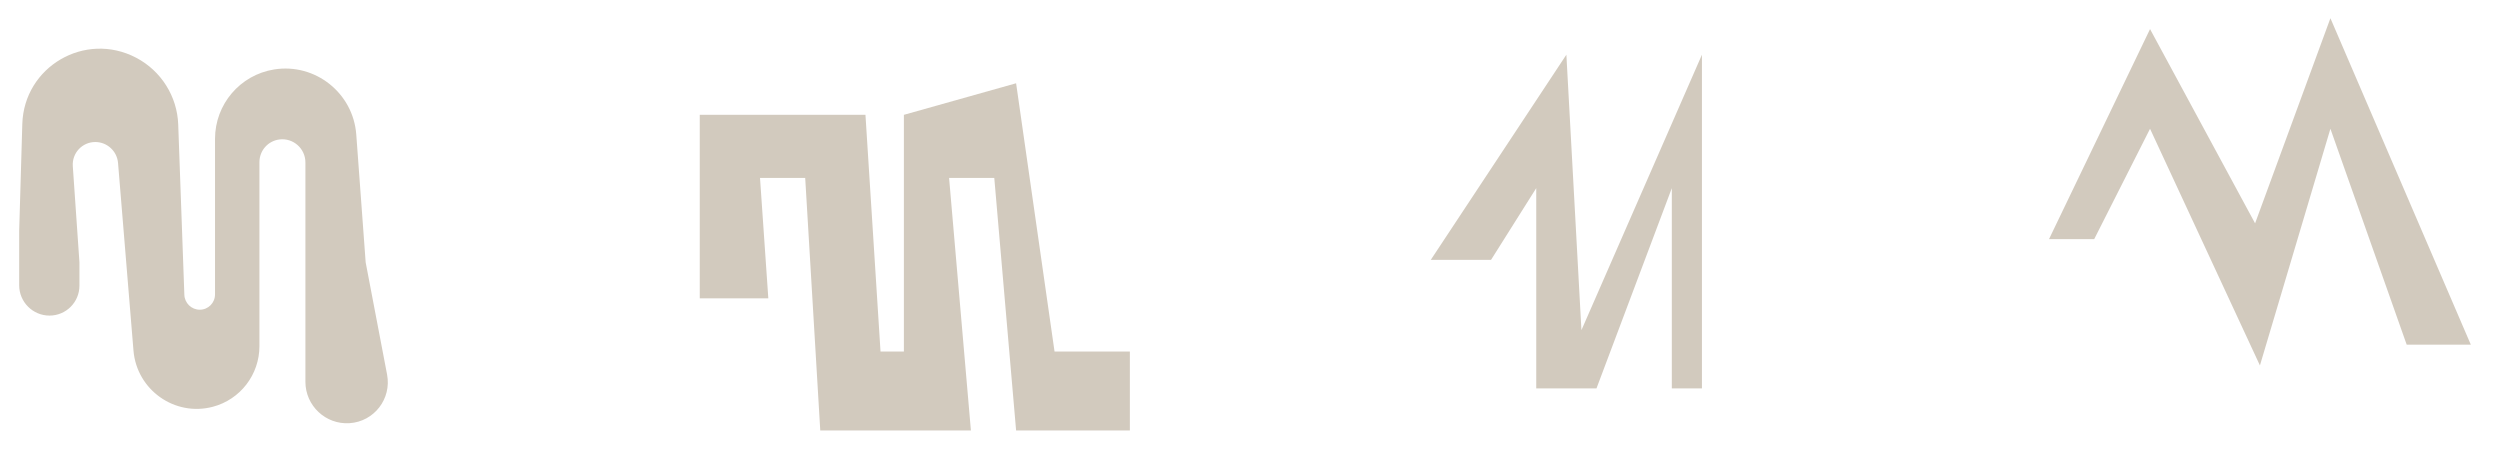
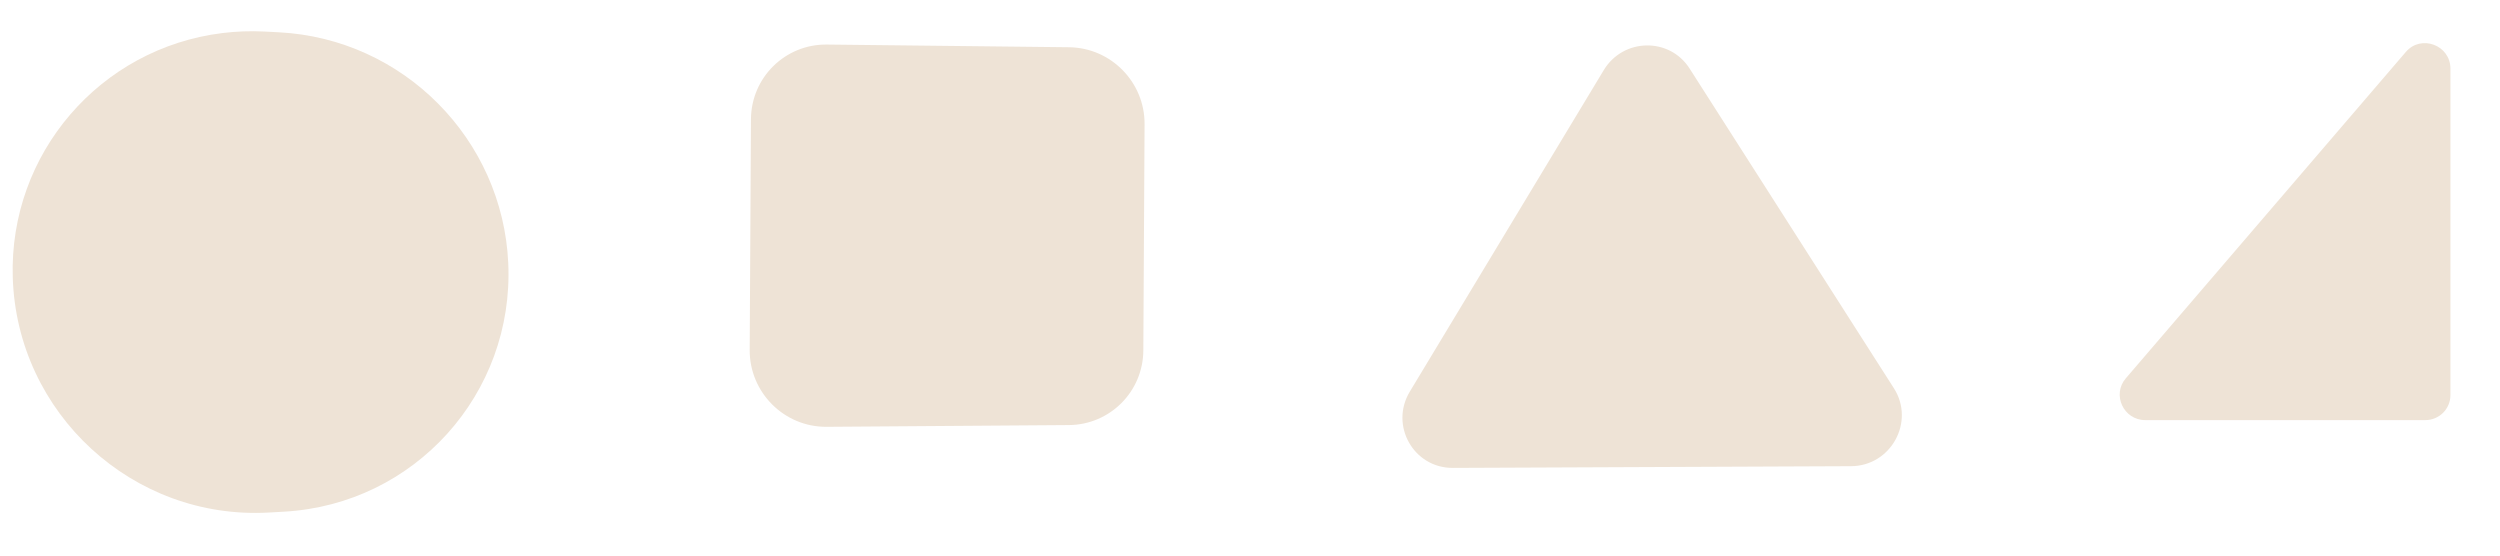
- <svg xmlns="http://www.w3.org/2000/svg" width="202" height="37" viewBox="0 0 202 37" fill="none">
-   <path d="M1.55 18.65L1.802 10.025C1.938 5.381 6.875 2.503 10.998 4.663C13.018 5.721 14.318 7.782 14.4 10.058L14.896 23.822C14.92 24.492 15.472 25.025 16.142 25.025C16.823 25.025 17.373 24.474 17.373 23.792L17.373 11.225C17.373 8.427 19.396 6.052 22.154 5.611C25.47 5.081 28.541 7.518 28.787 10.874L29.546 21.2L31.276 30.262C31.65 32.224 30.231 34.064 28.242 34.193C26.315 34.319 24.677 32.782 24.677 30.849L24.677 13.124C24.677 11.999 23.687 11.126 22.573 11.269C21.651 11.387 20.962 12.17 20.962 13.101L20.962 27.967C20.962 30.273 19.416 32.283 17.191 32.869C14.118 33.679 11.047 31.5 10.785 28.325L9.538 13.17C9.46 12.214 8.658 11.475 7.7 11.475C6.642 11.475 5.809 12.369 5.882 13.426L6.419 21.2L6.419 23.078C6.419 24.418 5.337 25.5 3.999 25.5C2.649 25.5 1.55 24.401 1.55 23.049L1.55 18.65Z" fill="#D2CABE" />
-   <path d="M56.54 24.103L56.54 9.278L69.929 9.278L71.146 28.404L73.034 28.404L73.034 9.278L82.101 6.728L85.207 28.404L91.293 28.404L91.293 34.779L82.101 34.779L80.338 14.378L76.686 14.378L78.449 34.779L66.277 34.779L65.06 14.378L61.409 14.378L62.08 24.103L56.54 24.103Z" fill="#D2CABE" />
-   <path d="M165.561 19.321L173.723 2.35L182.211 18.046L188.297 1.471L199.643 27.85L194.461 27.85L188.297 10.404L182.602 29.529L173.723 10.404L169.212 19.321L165.561 19.321Z" fill="#D2CABE" />
-   <path d="M115.608 20.996L126.563 4.42L127.78 26.676L137.517 4.42L137.517 22.851L137.517 31.38L135.083 31.38L135.083 15.201L128.997 31.38L124.128 31.38L124.128 15.201L120.477 20.996L115.608 20.996Z" fill="#D2CABE" />
+ <svg xmlns="http://www.w3.org/2000/svg" width="99" height="22" viewBox="0 0 99 22" fill="none">
+   <path d="M29.688 13.859L29.738 4.723C29.747 3.069 31.092 1.745 32.745 1.764L42.335 1.871C43.994 1.89 45.334 3.254 45.325 4.914L45.276 13.873C45.268 15.507 43.956 16.822 42.325 16.833L32.733 16.902C31.052 16.914 29.679 15.541 29.688 13.859Z" fill="#EEE3D6" />
+   <path d="M11.251 20.262L10.652 20.296C5.267 20.601 0.664 16.374 0.505 10.976C0.361 6.085 3.959 1.907 8.808 1.309C9.359 1.241 9.917 1.221 10.472 1.249L11.045 1.279C15.962 1.533 19.904 5.5 20.127 10.421C20.362 15.595 16.416 19.97 11.251 20.262Z" fill="#EEE3D6" />
+   <path d="M57.531 18.529L73.302 18.461C74.883 18.454 75.846 16.701 74.998 15.374L66.907 2.712C66.112 1.467 64.278 1.502 63.509 2.777L55.829 15.507C55.023 16.843 55.976 18.536 57.531 18.529Z" fill="#EEE3D6" />
+   <path d="M84.18 14.984L95.273 2.055C95.876 1.352 97.037 1.788 97.037 2.717L97.037 15.645C97.037 16.194 96.593 16.636 96.044 16.636L84.951 16.636C84.094 16.636 83.625 15.631 84.18 14.984Z" fill="#EEE3D6" />
</svg>
